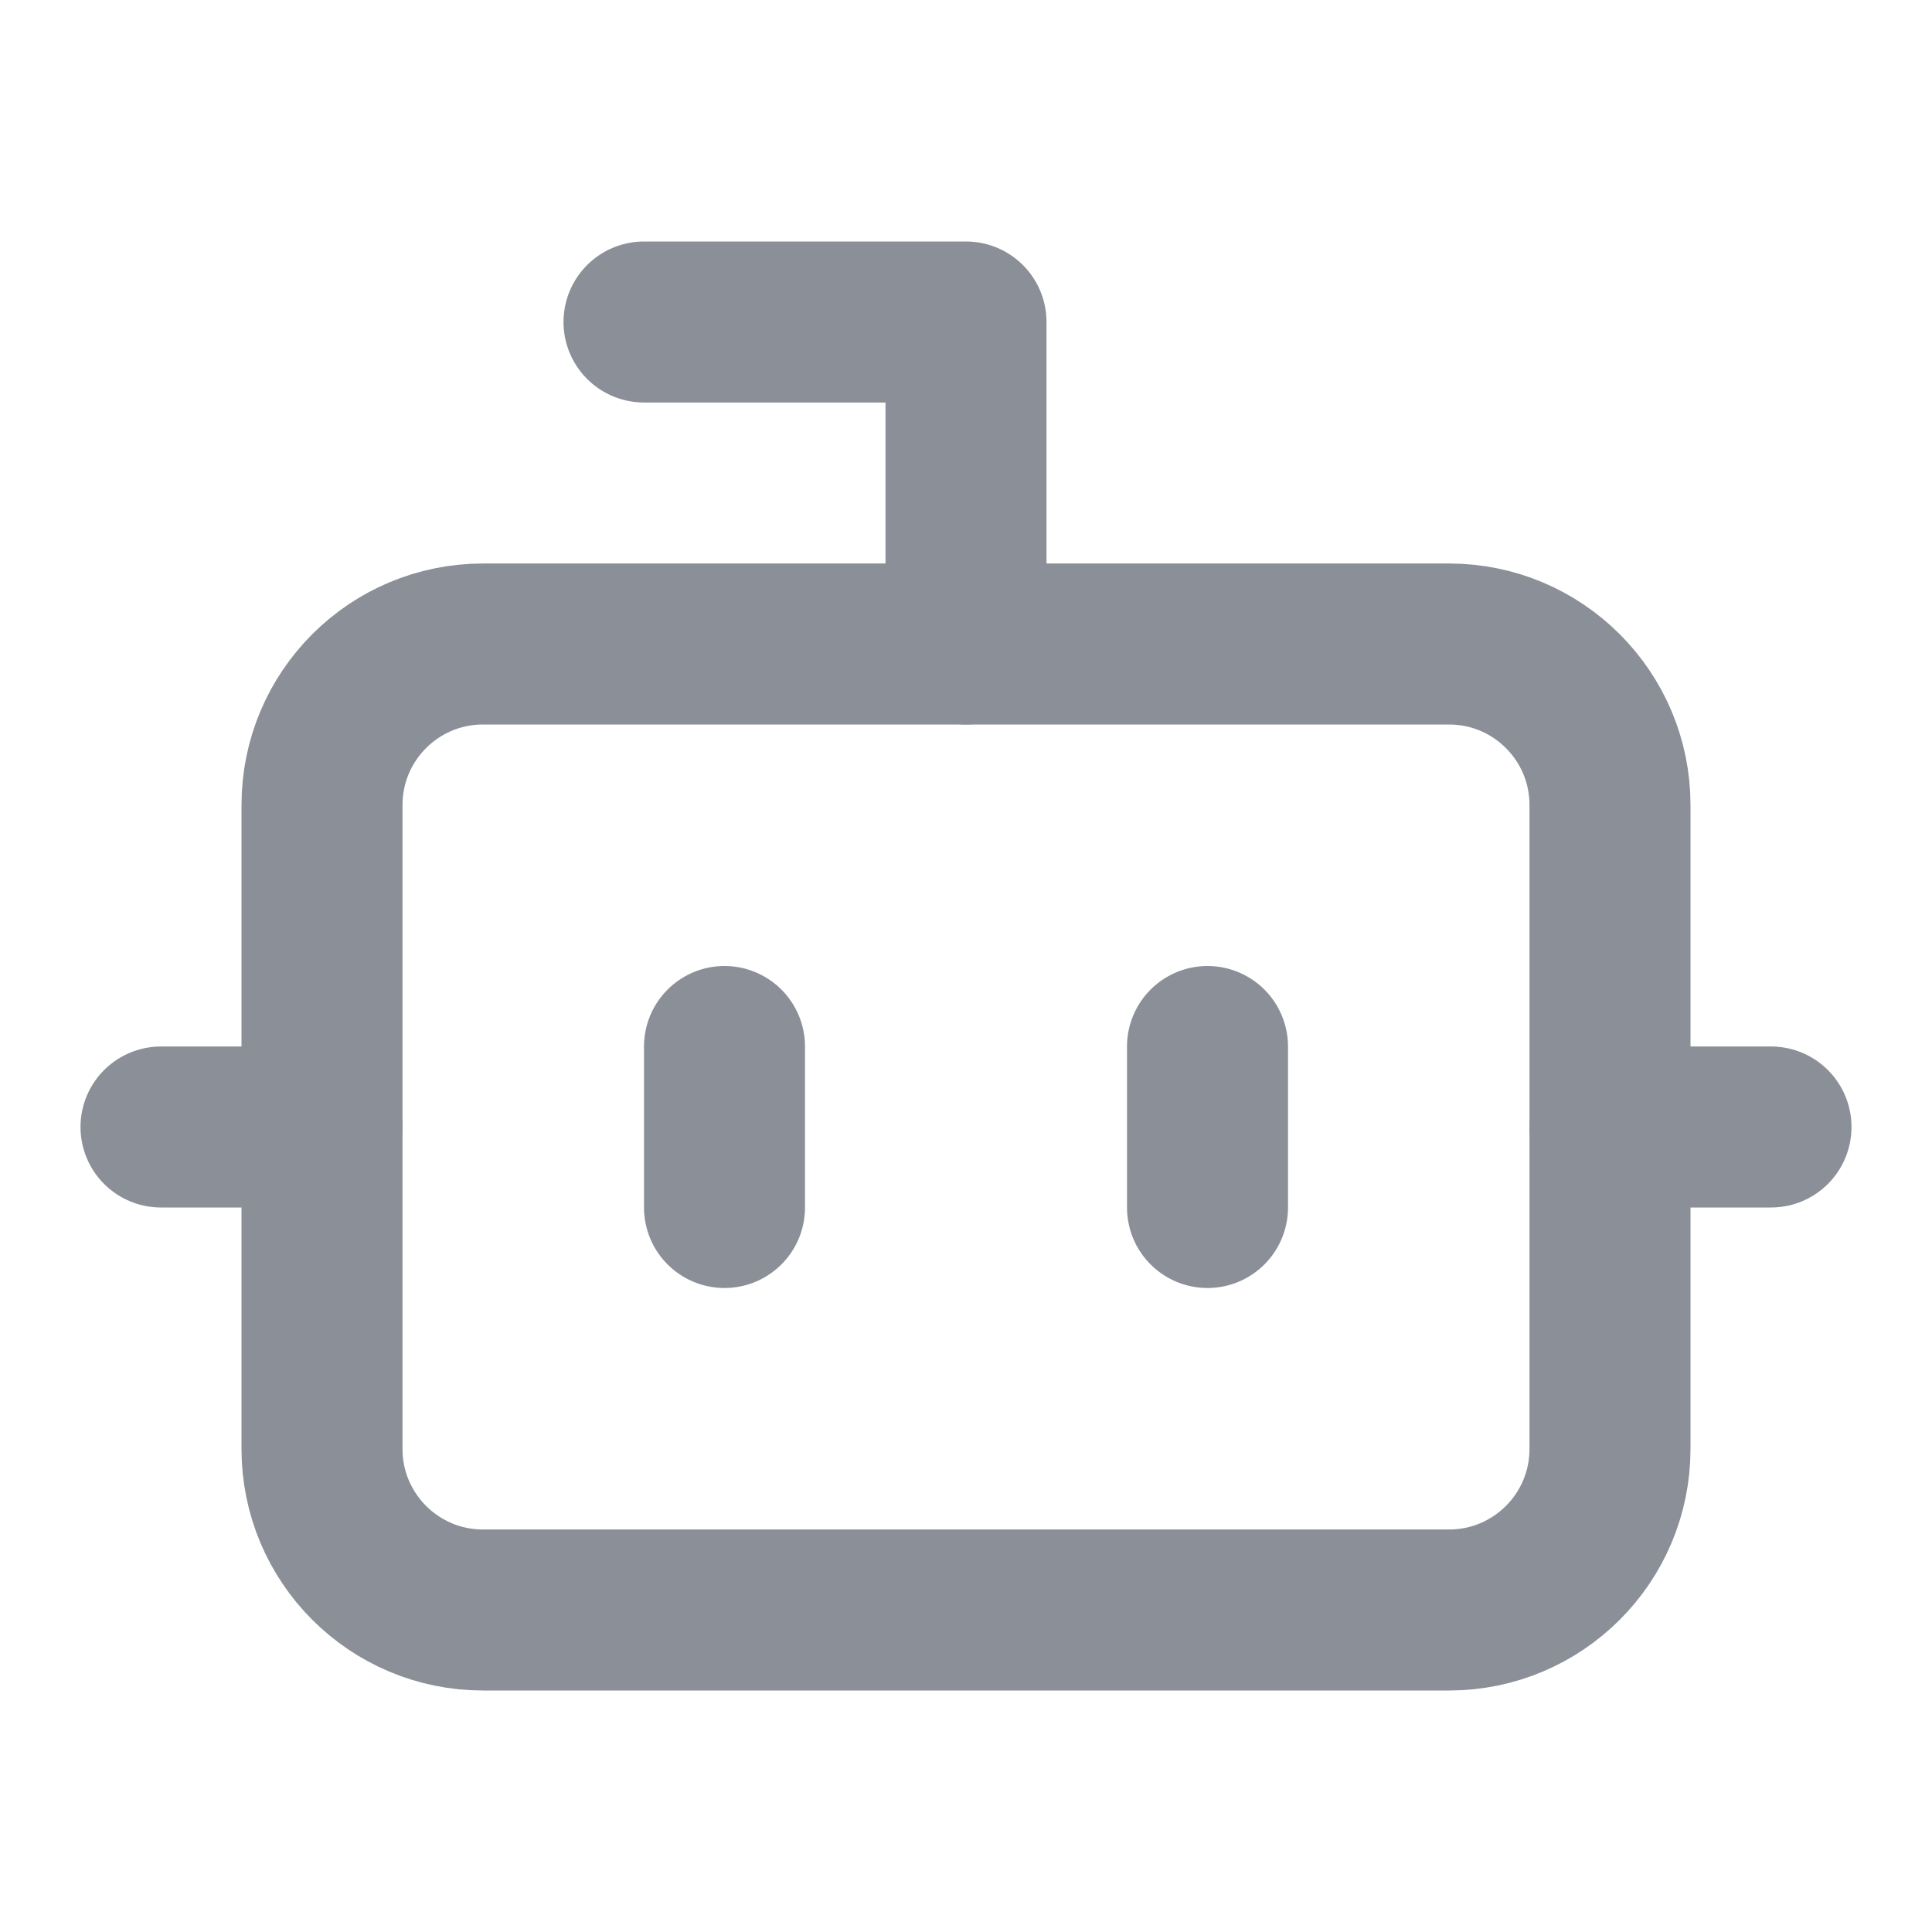
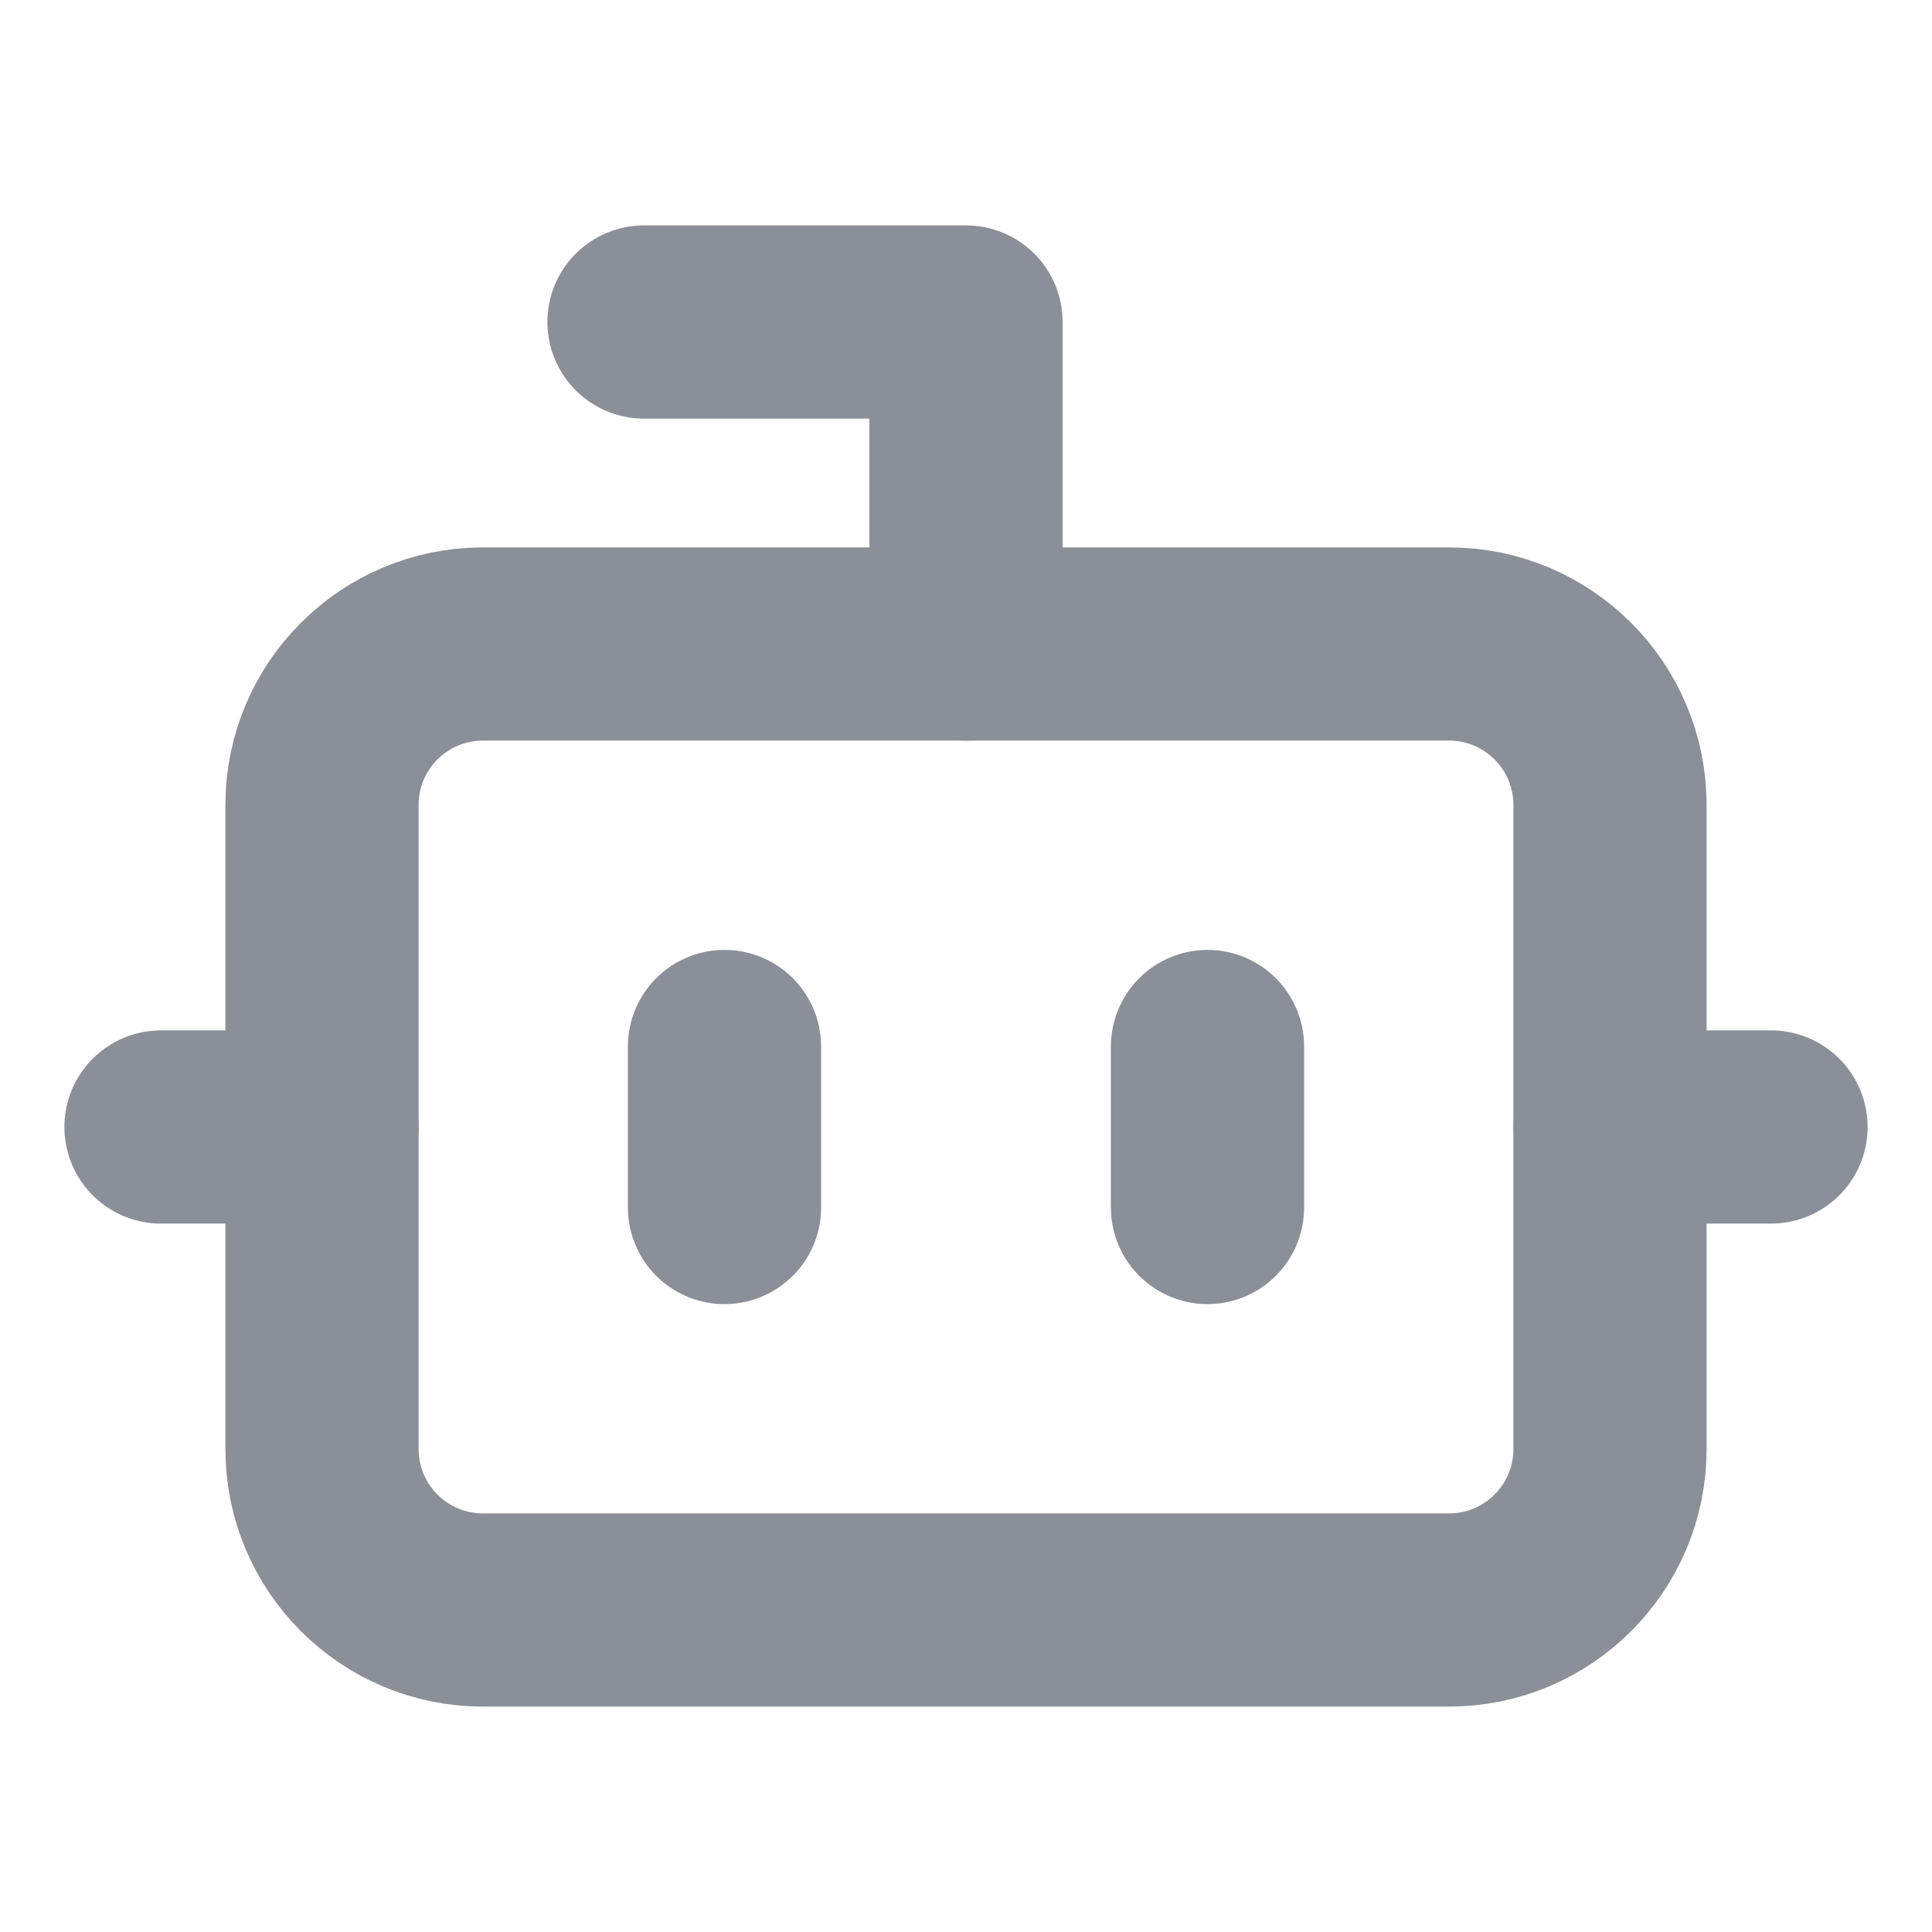
- <svg xmlns="http://www.w3.org/2000/svg" class="lucide lucide-bot" width="24" height="24" viewBox="0 0 24 24" fill="none" stroke="#8a8f98" stroke-width="2" stroke-linecap="round" stroke-linejoin="round">
+ <svg xmlns="http://www.w3.org/2000/svg" class="lucide lucide-bot" width="24" height="24" viewBox="0 0 24 24" fill="none" stroke="#8a8f98" stroke-width="2.4" stroke-linecap="round" stroke-linejoin="round">
  <path d="M12 8V4H8" />
  <rect width="16" height="12" x="4" y="8" rx="2" />
  <path d="M2 14h2" />
  <path d="M20 14h2" />
  <path d="M15 13v2" />
  <path d="M9 13v2" />
</svg>
